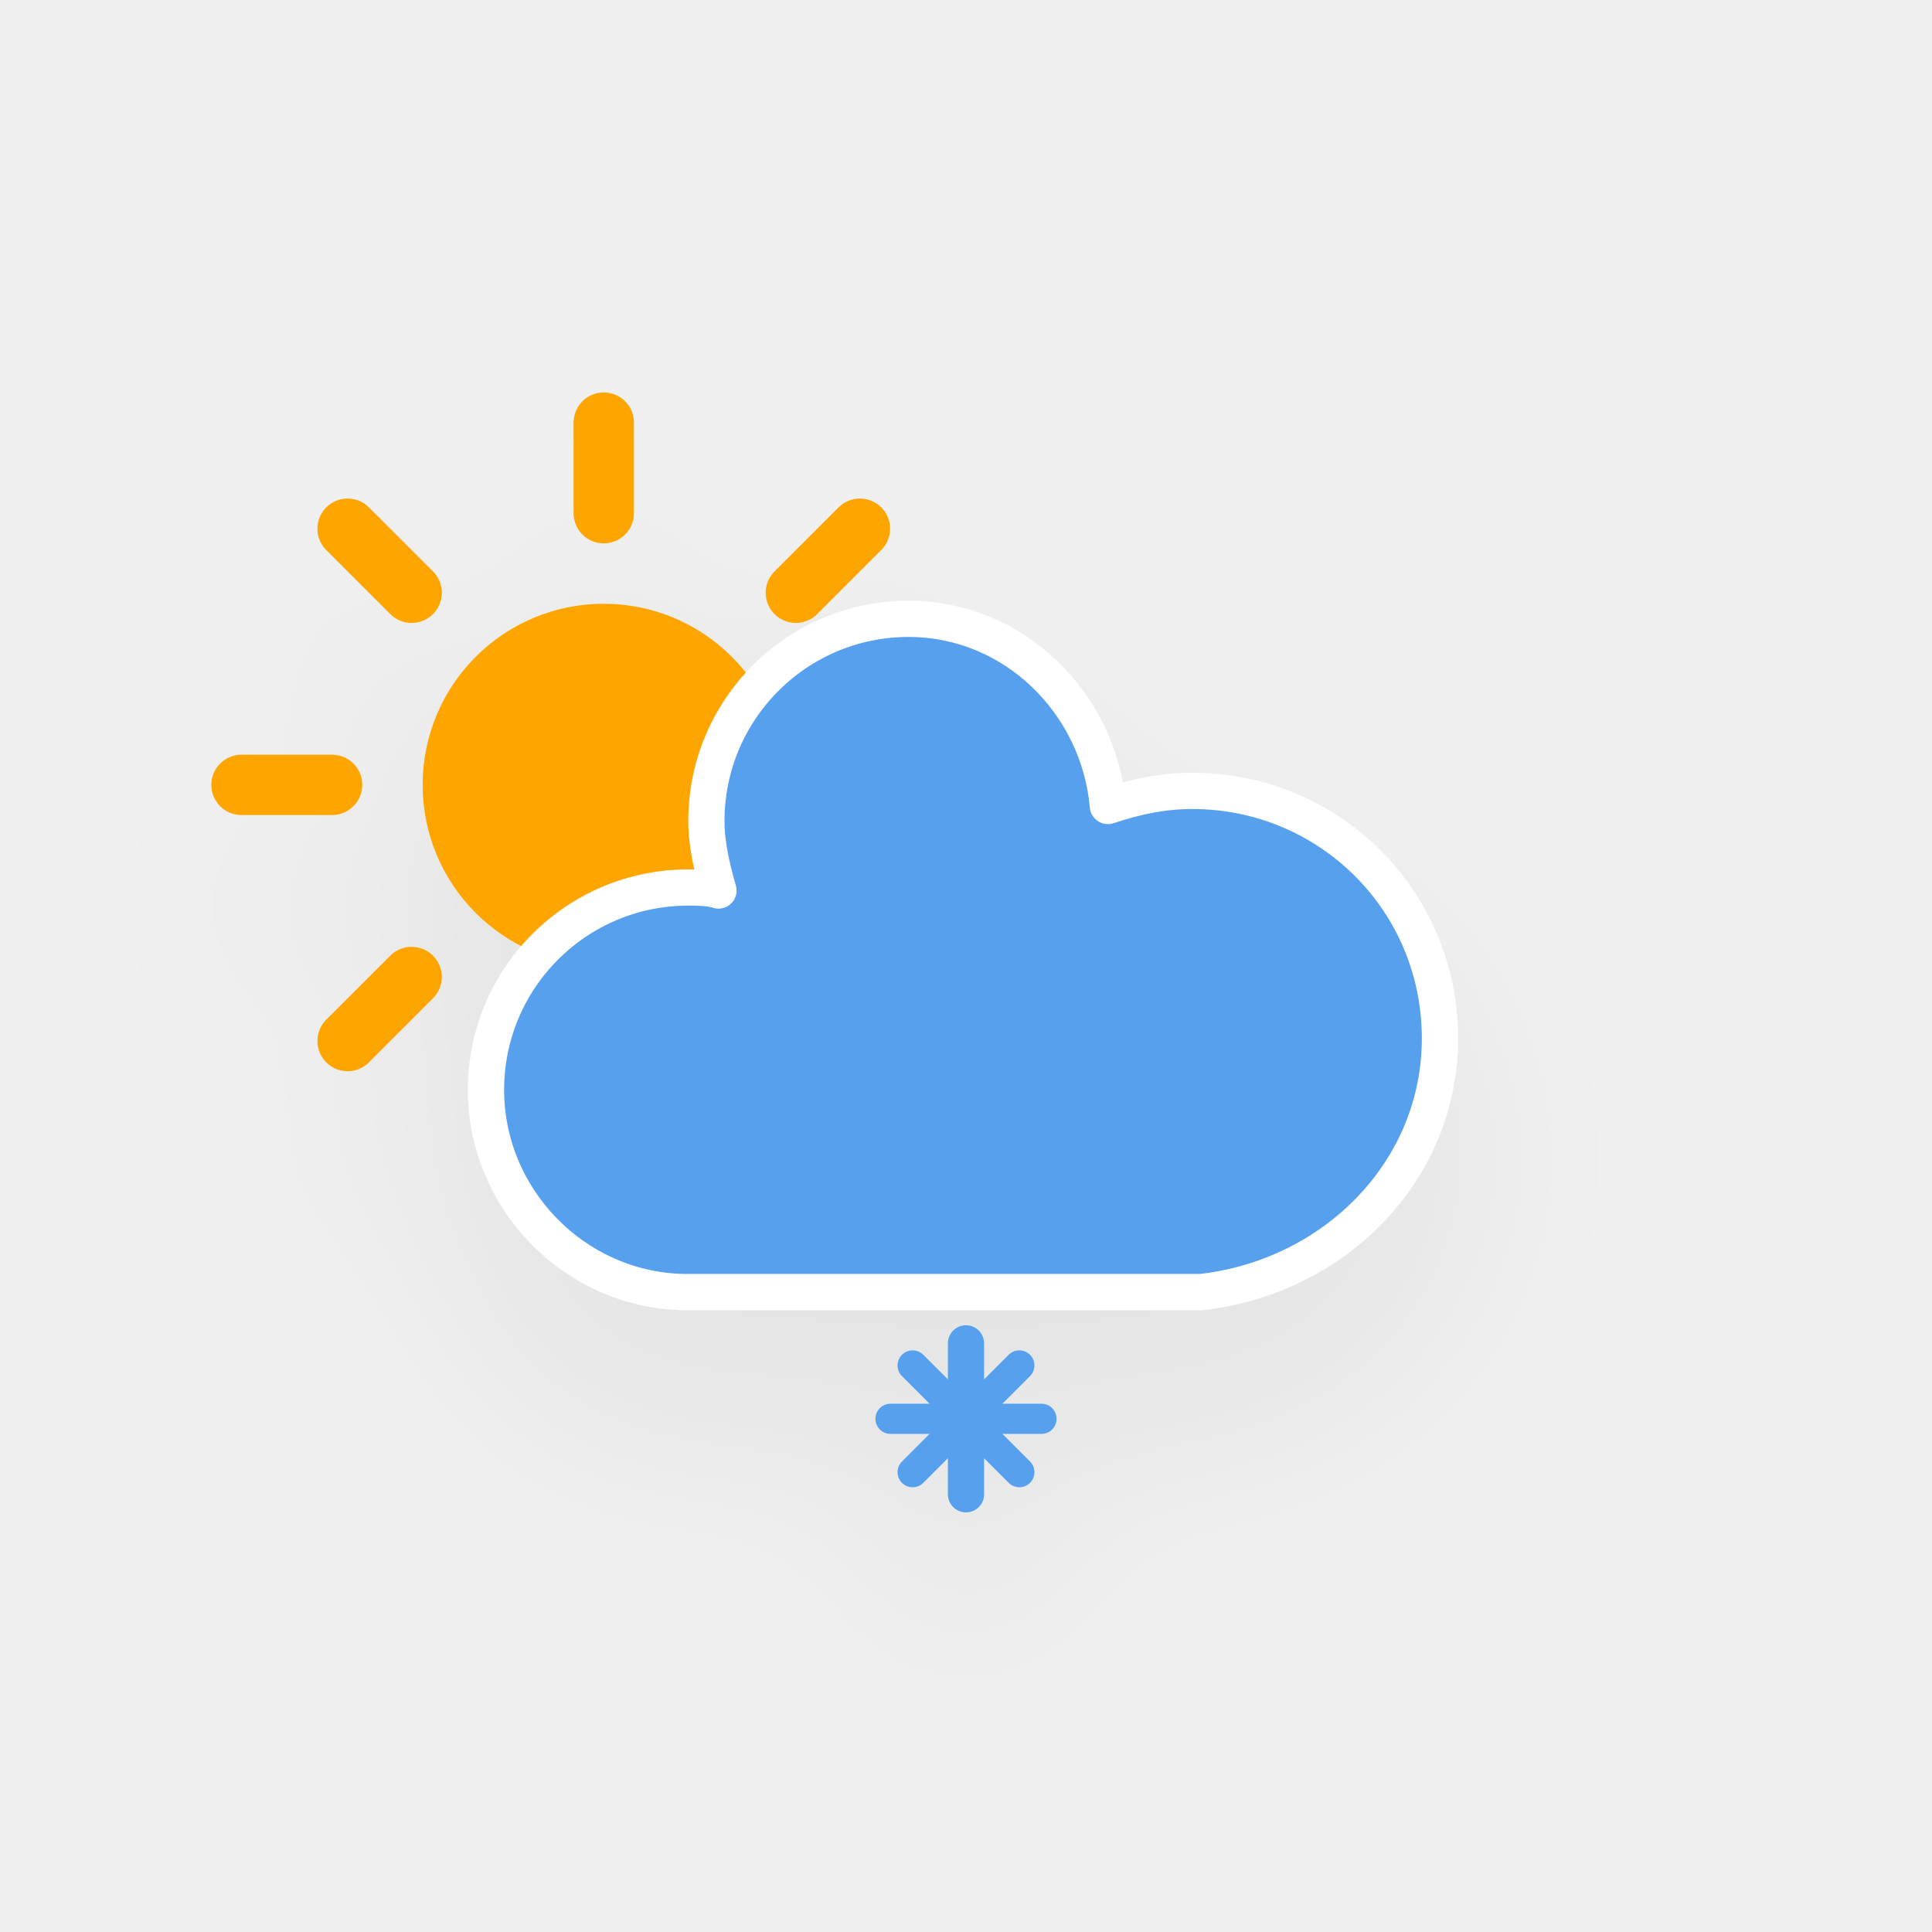
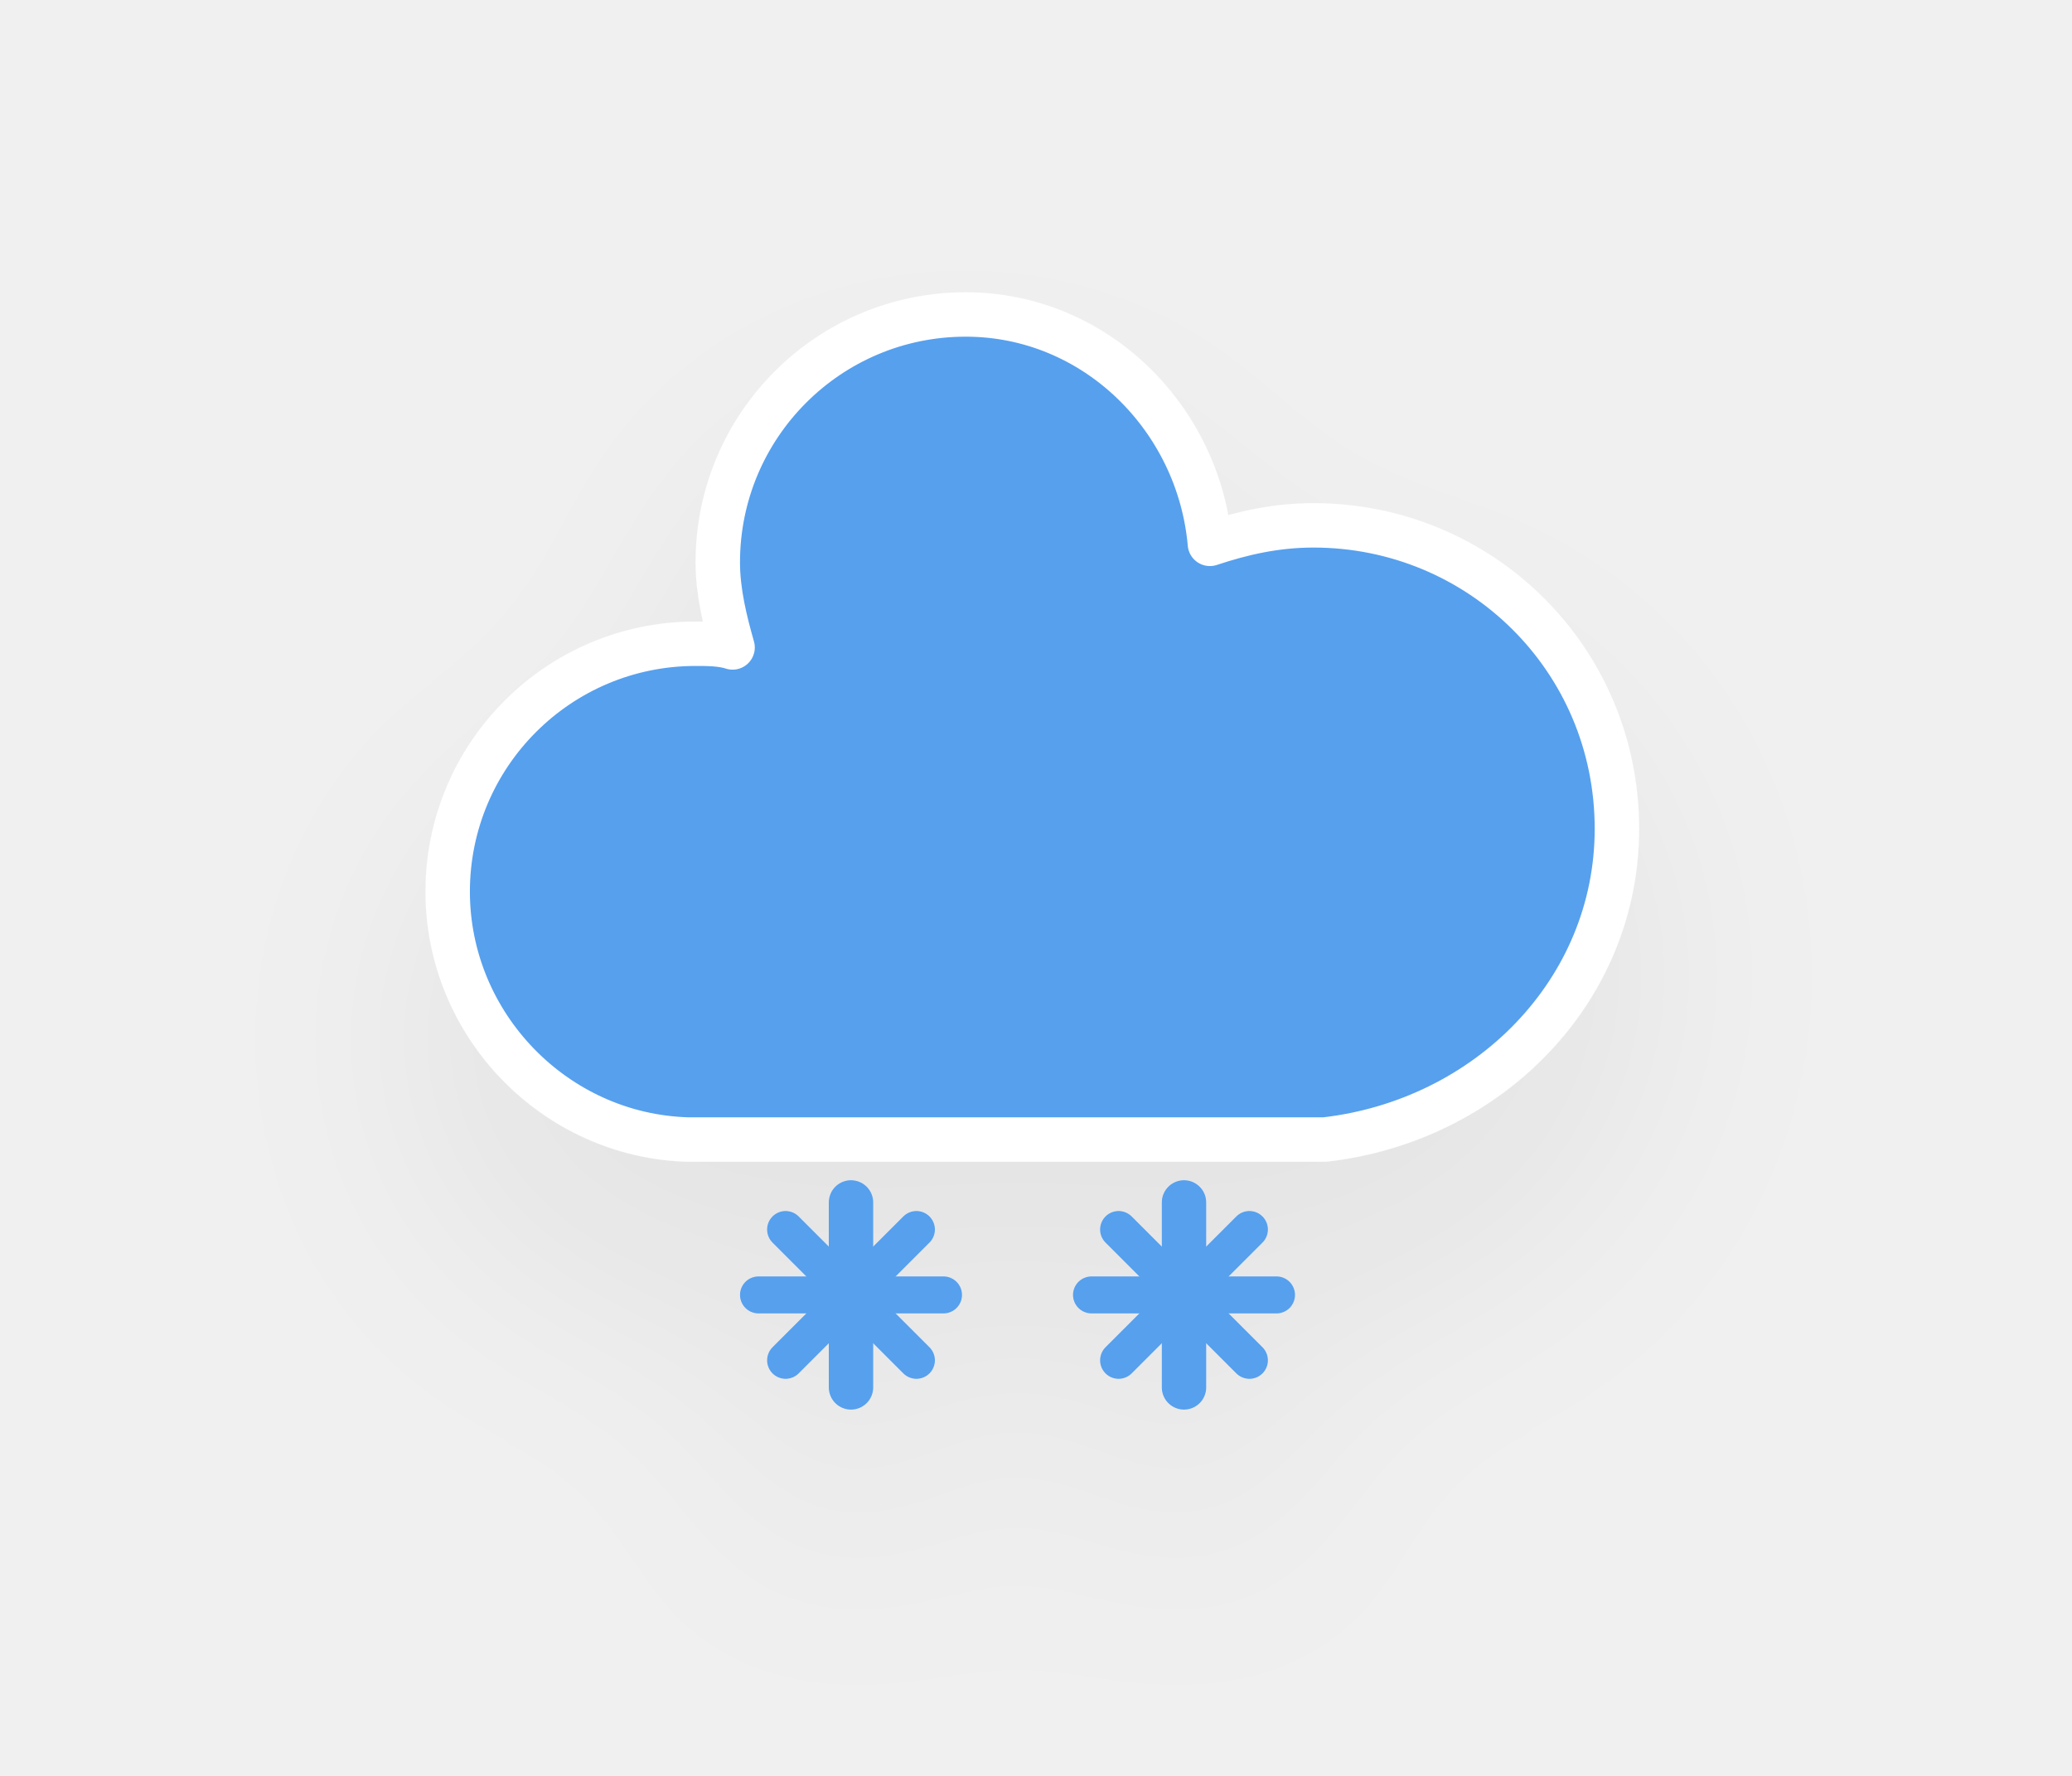
- <svg xmlns="http://www.w3.org/2000/svg" version="1.1" width="64" height="64" viewbox="0 0 64 64">
+ <svg xmlns="http://www.w3.org/2000/svg" width="56" height="48" version="1.1">
  <defs>
-     <filter id="blur" width="200%" height="200%">
+     <filter id="blur" x="-.247" y="-.269" width="1.494" height="1.676">
      <feGaussianBlur in="SourceAlpha" stdDeviation="3" />
      <feOffset dx="0" dy="4" result="offsetblur" />
      <feComponentTransfer>
-         <feFuncA type="linear" slope="0.05" />
+         <feFuncA slope="0.05" type="linear" />
      </feComponentTransfer>
      <feMerge>
        <feMergeNode />
        <feMergeNode in="SourceGraphic" />
      </feMerge>
    </filter>
    <style type="text/css">
/*
** CLOUDS
*/
@keyframes am-weather-cloud-2 {
  0% {
    -webkit-transform: translate(0px,0px);
       -moz-transform: translate(0px,0px);
        -ms-transform: translate(0px,0px);
            transform: translate(0px,0px);
  }

  50% {
    -webkit-transform: translate(2px,0px);
       -moz-transform: translate(2px,0px);
        -ms-transform: translate(2px,0px);
            transform: translate(2px,0px);
  }

  100% {
    -webkit-transform: translate(0px,0px);
       -moz-transform: translate(0px,0px);
        -ms-transform: translate(0px,0px);
            transform: translate(0px,0px);
  }
}

.am-weather-cloud-2 {
  -webkit-animation-name: am-weather-cloud-2;
     -moz-animation-name: am-weather-cloud-2;
          animation-name: am-weather-cloud-2;
  -webkit-animation-duration: 3s;
     -moz-animation-duration: 3s;
          animation-duration: 3s;
  -webkit-animation-timing-function: linear;
     -moz-animation-timing-function: linear;
          animation-timing-function: linear;
  -webkit-animation-iteration-count: infinite;
     -moz-animation-iteration-count: infinite;
-           animation-iteration-count: infinite;
- }
- 
- /*
- ** SUN
- */
- @keyframes am-weather-sun {
-   0% {
-     -webkit-transform: rotate(0deg);
-        -moz-transform: rotate(0deg);
-         -ms-transform: rotate(0deg);
-             transform: rotate(0deg);
-   }
- 
-   100% {
-     -webkit-transform: rotate(360deg);
-        -moz-transform: rotate(360deg);
-         -ms-transform: rotate(360deg);
-             transform: rotate(360deg);
-   }
- }
- 
- .am-weather-sun {
-   -webkit-animation-name: am-weather-sun;
-      -moz-animation-name: am-weather-sun;
-       -ms-animation-name: am-weather-sun;
-           animation-name: am-weather-sun;
-   -webkit-animation-duration: 9s;
-      -moz-animation-duration: 9s;
-       -ms-animation-duration: 9s;
-           animation-duration: 9s;
-   -webkit-animation-timing-function: linear;
-      -moz-animation-timing-function: linear;
-       -ms-animation-timing-function: linear;
-           animation-timing-function: linear;
-   -webkit-animation-iteration-count: infinite;
-      -moz-animation-iteration-count: infinite;
-       -ms-animation-iteration-count: infinite;
-           animation-iteration-count: infinite;
- }
- 
- @keyframes am-weather-sun-shiny {
-   0% {
-     stroke-dasharray: 3px 10px;
-     stroke-dashoffset: 0px;
-   }
- 
-   50% {
-     stroke-dasharray: 0.1px 10px;
-     stroke-dashoffset: -1px;
-   }
- 
-   100% {
-     stroke-dasharray: 3px 10px;
-     stroke-dashoffset: 0px;
-   }
- }
- 
- .am-weather-sun-shiny line {
-   -webkit-animation-name: am-weather-sun-shiny;
-      -moz-animation-name: am-weather-sun-shiny;
-       -ms-animation-name: am-weather-sun-shiny;
-           animation-name: am-weather-sun-shiny;
-   -webkit-animation-duration: 2s;
-      -moz-animation-duration: 2s;
-       -ms-animation-duration: 2s;
-           animation-duration: 2s;
-   -webkit-animation-timing-function: linear;
-      -moz-animation-timing-function: linear;
-       -ms-animation-timing-function: linear;
-           animation-timing-function: linear;
-   -webkit-animation-iteration-count: infinite;
-      -moz-animation-iteration-count: infinite;
-       -ms-animation-iteration-count: infinite;
          animation-iteration-count: infinite;
}

/*
** SNOW
*/
@keyframes am-weather-snow {
  0% {
    -webkit-transform: translateX(0) translateY(0);
       -moz-transform: translateX(0) translateY(0);
        -ms-transform: translateX(0) translateY(0);
            transform: translateX(0) translateY(0);
  }

  33.33% {
    -webkit-transform: translateX(-1.2px) translateY(2px);
       -moz-transform: translateX(-1.2px) translateY(2px);
        -ms-transform: translateX(-1.2px) translateY(2px);
            transform: translateX(-1.2px) translateY(2px);
  }

  66.66% {
    -webkit-transform: translateX(1.4px) translateY(4px);
       -moz-transform: translateX(1.4px) translateY(4px);
        -ms-transform: translateX(1.4px) translateY(4px);
            transform: translateX(1.4px) translateY(4px);
    opacity: 1;
  }

  100% {
    -webkit-transform: translateX(-1.6px) translateY(6px);
       -moz-transform: translateX(-1.6px) translateY(6px);
        -ms-transform: translateX(-1.6px) translateY(6px);
            transform: translateX(-1.6px) translateY(6px);
    opacity: 0;
  }
}

.am-weather-snow-1 {
  -webkit-animation-name: am-weather-snow;
     -moz-animation-name: am-weather-snow;
      -ms-animation-name: am-weather-snow;
          animation-name: am-weather-snow;
  -webkit-animation-duration: 2s;
     -moz-animation-duration: 2s;
      -ms-animation-duration: 2s;
          animation-duration: 2s;
  -webkit-animation-timing-function: linear;
     -moz-animation-timing-function: linear;
      -ms-animation-timing-function: linear;
          animation-timing-function: linear;
  -webkit-animation-iteration-count: infinite;
     -moz-animation-iteration-count: infinite;
      -ms-animation-iteration-count: infinite;
          animation-iteration-count: infinite;
}
+ 
+ .am-weather-snow-2 {
+   -webkit-animation-name: am-weather-snow;
+      -moz-animation-name: am-weather-snow;
+       -ms-animation-name: am-weather-snow;
+           animation-name: am-weather-snow;
+   -webkit-animation-delay: 1.2s;
+      -moz-animation-delay: 1.2s;
+       -ms-animation-delay: 1.2s;
+           animation-delay: 1.2s;
+   -webkit-animation-duration: 2s;
+      -moz-animation-duration: 2s;
+       -ms-animation-duration: 2s;
+           animation-duration: 2s;
+   -webkit-animation-timing-function: linear;
+      -moz-animation-timing-function: linear;
+       -ms-animation-timing-function: linear;
+           animation-timing-function: linear;
+   -webkit-animation-iteration-count: infinite;
+      -moz-animation-iteration-count: infinite;
+       -ms-animation-iteration-count: infinite;
+           animation-iteration-count: infinite;
+ }
+ 
        </style>
  </defs>
-   <g filter="url(#blur)" id="snowy-2">
+   <g transform="translate(-4,-12)" filter="url(#blur)">
    <g transform="translate(20,10)">
-       <g transform="translate(0,16)">
-         <g class="am-weather-sun">
-           <g>
-             <line fill="none" stroke="orange" stroke-linecap="round" stroke-width="2" transform="translate(0,9)" x1="0" x2="0" y1="0" y2="3" />
-           </g>
-           <g transform="rotate(45)">
-             <line fill="none" stroke="orange" stroke-linecap="round" stroke-width="2" transform="translate(0,9)" x1="0" x2="0" y1="0" y2="3" />
-           </g>
-           <g transform="rotate(90)">
-             <line fill="none" stroke="orange" stroke-linecap="round" stroke-width="2" transform="translate(0,9)" x1="0" x2="0" y1="0" y2="3" />
-           </g>
-           <g transform="rotate(135)">
-             <line fill="none" stroke="orange" stroke-linecap="round" stroke-width="2" transform="translate(0,9)" x1="0" x2="0" y1="0" y2="3" />
-           </g>
-           <g transform="rotate(180)">
-             <line fill="none" stroke="orange" stroke-linecap="round" stroke-width="2" transform="translate(0,9)" x1="0" x2="0" y1="0" y2="3" />
-           </g>
-           <g transform="rotate(225)">
-             <line fill="none" stroke="orange" stroke-linecap="round" stroke-width="2" transform="translate(0,9)" x1="0" x2="0" y1="0" y2="3" />
-           </g>
-           <g transform="rotate(270)">
-             <line fill="none" stroke="orange" stroke-linecap="round" stroke-width="2" transform="translate(0,9)" x1="0" x2="0" y1="0" y2="3" />
-           </g>
-           <g transform="rotate(315)">
-             <line fill="none" stroke="orange" stroke-linecap="round" stroke-width="2" transform="translate(0,9)" x1="0" x2="0" y1="0" y2="3" />
-           </g>
+       <g class="am-weather-cloud-2" style="-moz-animation-duration:3s;-moz-animation-iteration-count:infinite;-moz-animation-name:am-weather-cloud-2;-moz-animation-timing-function:linear;-webkit-animation-duration:3s;-webkit-animation-iteration-count:infinite;-webkit-animation-name:am-weather-cloud-2;-webkit-animation-timing-function:linear">
+         <path transform="translate(-20,-11)" d="m47.7 35.4c0-4.6-3.7-8.2-8.2-8.2-1 0-1.9 0.2-2.8 0.5-0.3-3.4-3.1-6.2-6.6-6.2-3.7 0-6.7 3-6.7 6.7 0 0.8 0.2 1.6 0.4 2.3-0.3-0.1-0.7-0.1-1-0.1-3.7 0-6.7 3-6.7 6.7 0 3.6 2.9 6.6 6.5 6.7h17.2c4.4-0.5 7.9-4 7.9-8.4z" fill="#57a0ee" stroke="#fff" stroke-linejoin="round" stroke-width="1.2" />
+       </g>
+       <g class="am-weather-snow-1" style="-moz-animation-duration:2s;-moz-animation-iteration-count:infinite;-moz-animation-name:am-weather-snow;-moz-animation-timing-function:linear;-ms-animation-duration:2s;-ms-animation-iteration-count:infinite;-ms-animation-name:am-weather-snow;-ms-animation-timing-function:linear;-webkit-animation-duration:2s;-webkit-animation-iteration-count:infinite;-webkit-animation-name:am-weather-snow;-webkit-animation-timing-function:linear">
+         <g transform="translate(7,28)" fill="none" stroke="#57a0ee" stroke-linecap="round">
+           <line transform="translate(0,9)" y1="-2.5" y2="2.5" stroke-width="1.2" />
+           <line transform="rotate(45,-10.864,4.5)" y1="-2.5" y2="2.5" />
+           <line transform="rotate(90,-4.5,4.5)" y1="-2.5" y2="2.5" />
+           <line transform="rotate(135,-1.864,4.5)" y1="-2.5" y2="2.5" />
        </g>
-         <circle cx="0" cy="0" fill="orange" r="5" stroke="orange" stroke-width="2" />
      </g>
-       <g class="am-weather-cloud-2">
-         <path d="M47.7,35.4c0-4.6-3.7-8.2-8.2-8.2c-1,0-1.9,0.2-2.8,0.5c-0.3-3.4-3.1-6.2-6.6-6.2c-3.7,0-6.7,3-6.7,6.7c0,0.8,0.2,1.6,0.4,2.3    c-0.3-0.1-0.7-0.1-1-0.1c-3.7,0-6.7,3-6.7,6.7c0,3.6,2.9,6.6,6.5,6.7l17.2,0C44.2,43.3,47.7,39.8,47.7,35.4z" fill="#57A0EE" stroke="white" stroke-linejoin="round" stroke-width="1.2" transform="translate(-20,-11)" />
-       </g>
-     </g>
-     <g class="am-weather-snow-1">
-       <g transform="translate(32,38)">
-         <line fill="none" stroke="#57A0EE" stroke-linecap="round" stroke-width="1.2" transform="translate(0,9), rotate(0)" x1="0" x2="0" y1="-2.5" y2="2.5" />
-         <line fill="none" stroke="#57A0EE" stroke-linecap="round" stroke-width="1" transform="translate(0,9), rotate(45)" x1="0" x2="0" y1="-2.5" y2="2.5" />
-         <line fill="none" stroke="#57A0EE" stroke-linecap="round" stroke-width="1" transform="translate(0,9), rotate(90)" x1="0" x2="0" y1="-2.5" y2="2.5" />
-         <line fill="none" stroke="#57A0EE" stroke-linecap="round" stroke-width="1" transform="translate(0,9), rotate(135)" x1="0" x2="0" y1="-2.5" y2="2.5" />
+       <g class="am-weather-snow-2" style="-moz-animation-delay:1.2s;-moz-animation-duration:2s;-moz-animation-iteration-count:infinite;-moz-animation-name:am-weather-snow;-moz-animation-timing-function:linear;-ms-animation-delay:1.2s;-ms-animation-duration:2s;-ms-animation-iteration-count:infinite;-ms-animation-name:am-weather-snow;-ms-animation-timing-function:linear;-webkit-animation-delay:1.2s;-webkit-animation-duration:2s;-webkit-animation-iteration-count:infinite;-webkit-animation-name:am-weather-snow;-webkit-animation-timing-function:linear">
+         <g transform="translate(16,28)" fill="none" stroke="#57a0ee" stroke-linecap="round">
+           <line transform="translate(0,9)" y1="-2.5" y2="2.5" stroke-width="1.2" />
+           <line transform="rotate(45,-10.864,4.5)" y1="-2.5" y2="2.5" />
+           <line transform="rotate(90,-4.5,4.5)" y1="-2.5" y2="2.5" />
+           <line transform="rotate(135,-1.864,4.5)" y1="-2.5" y2="2.5" />
+         </g>
      </g>
    </g>
  </g>
</svg>
